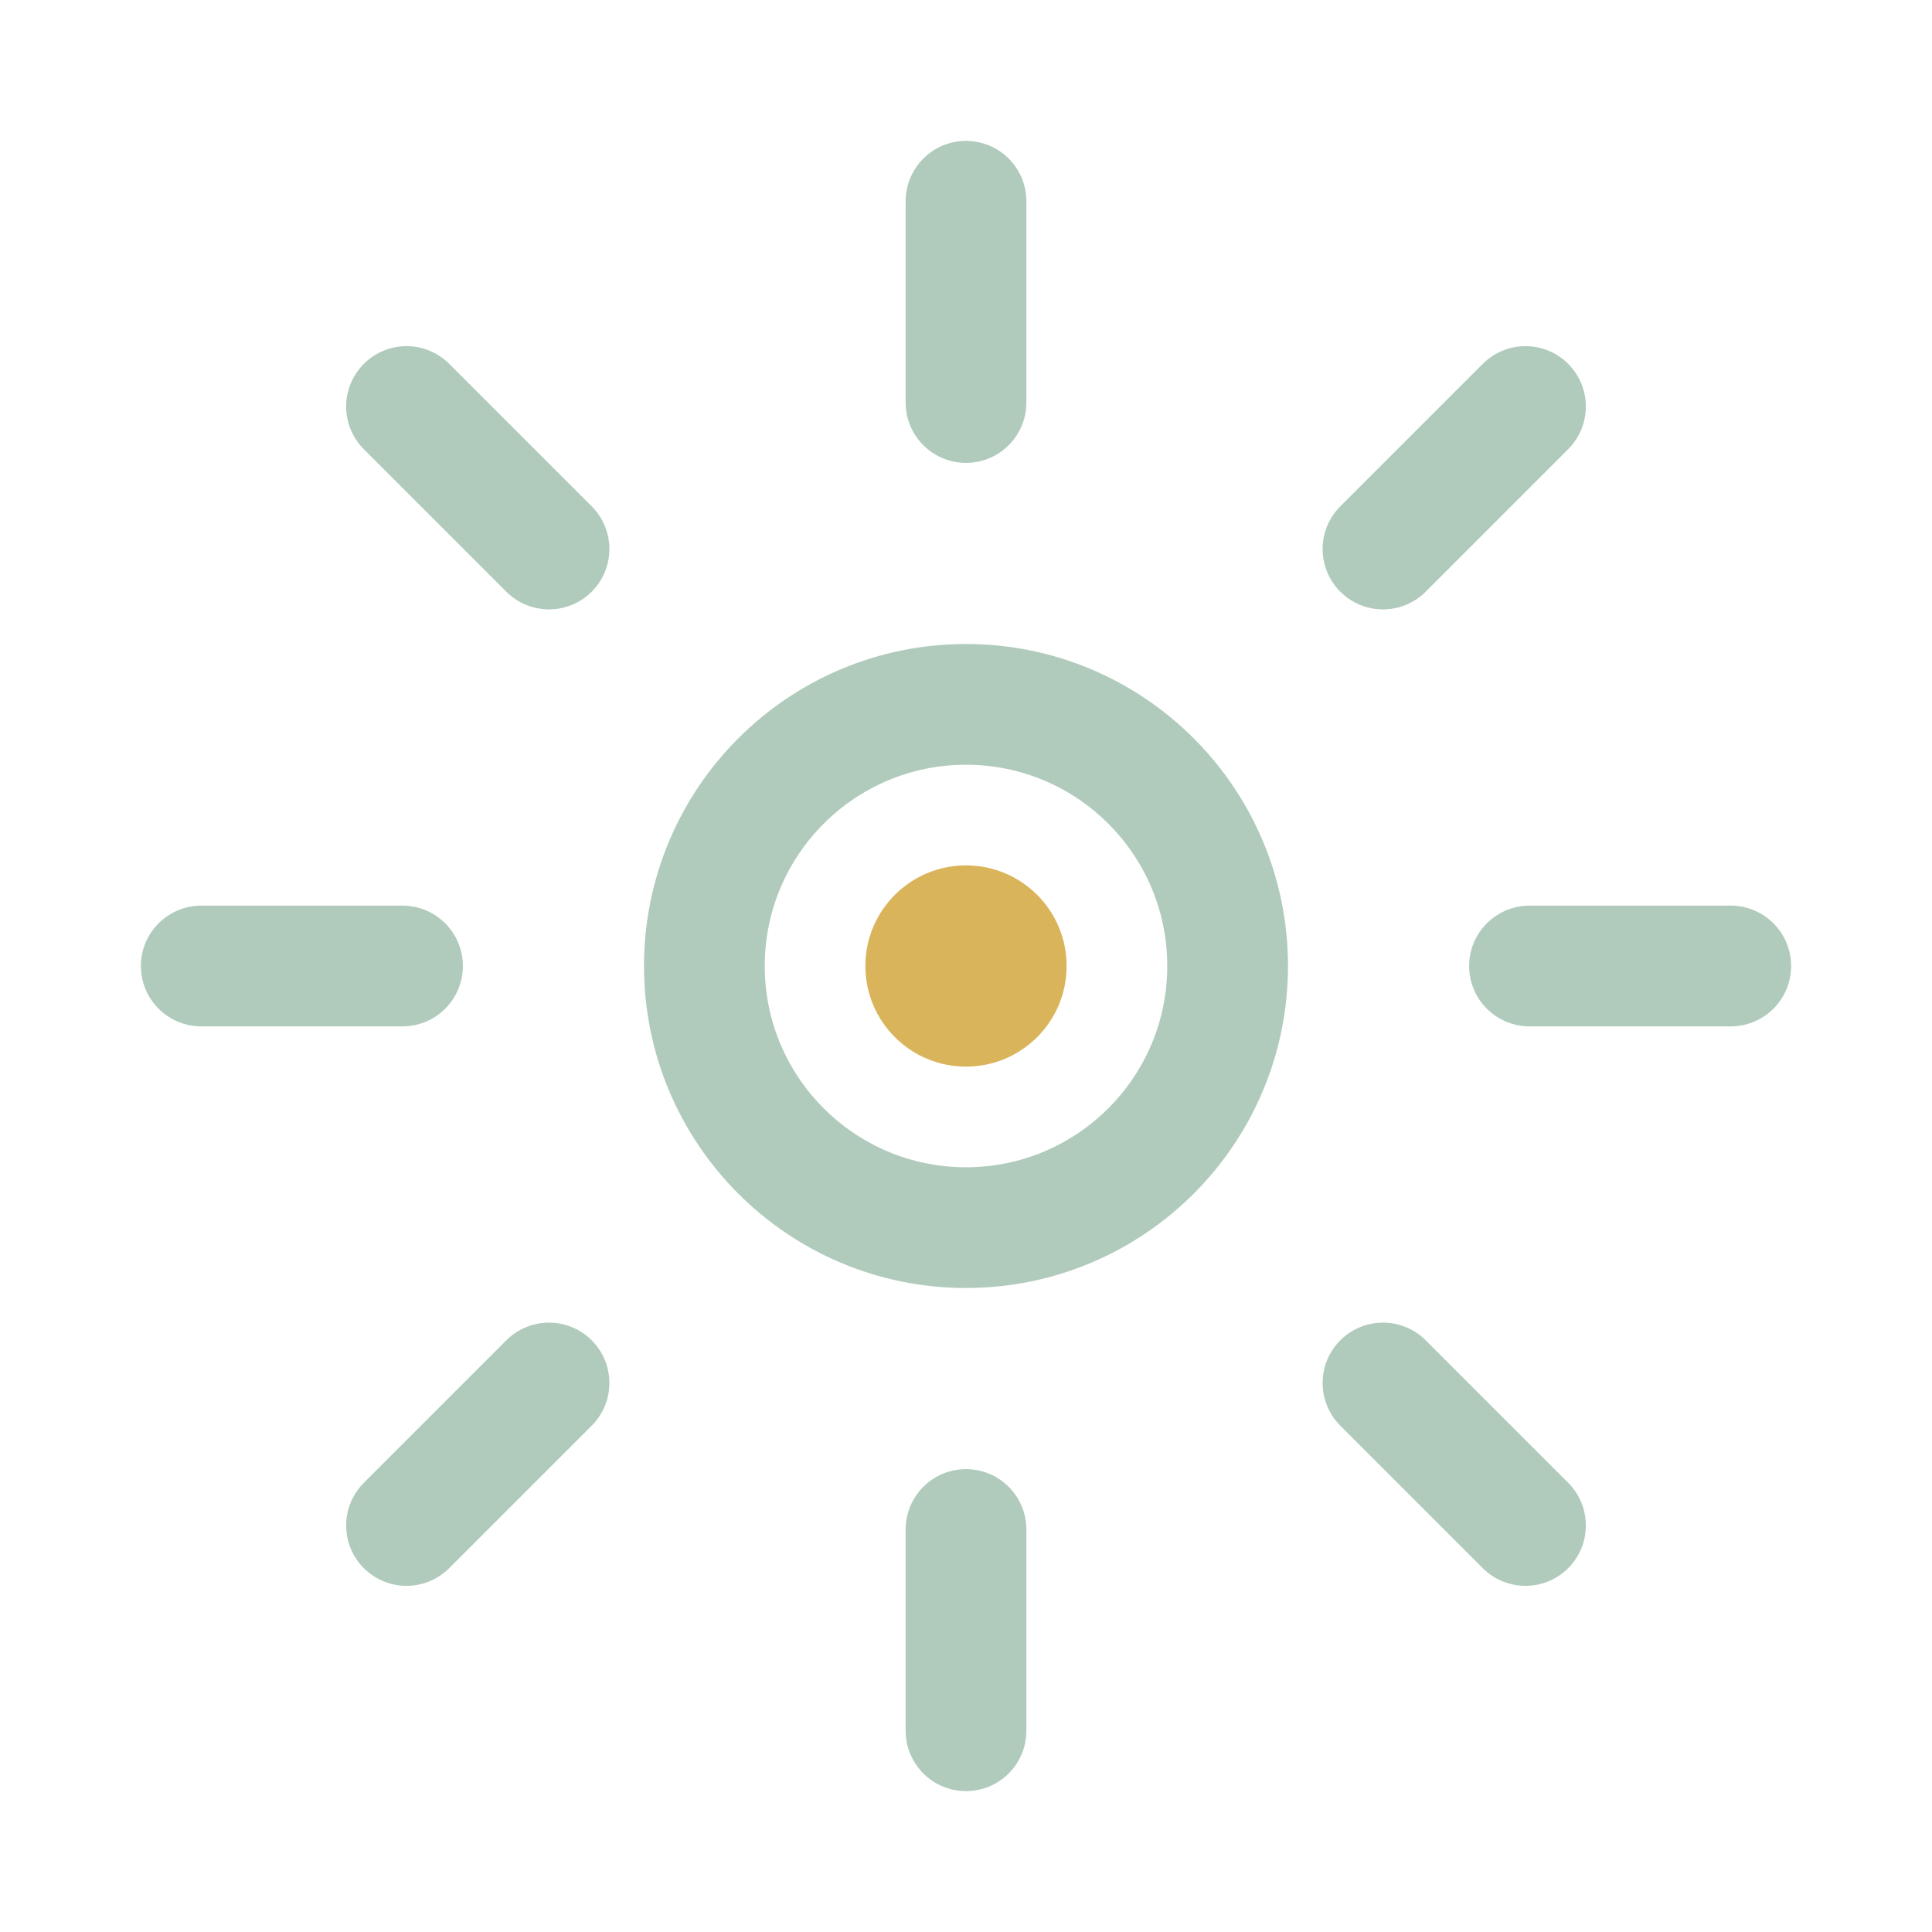
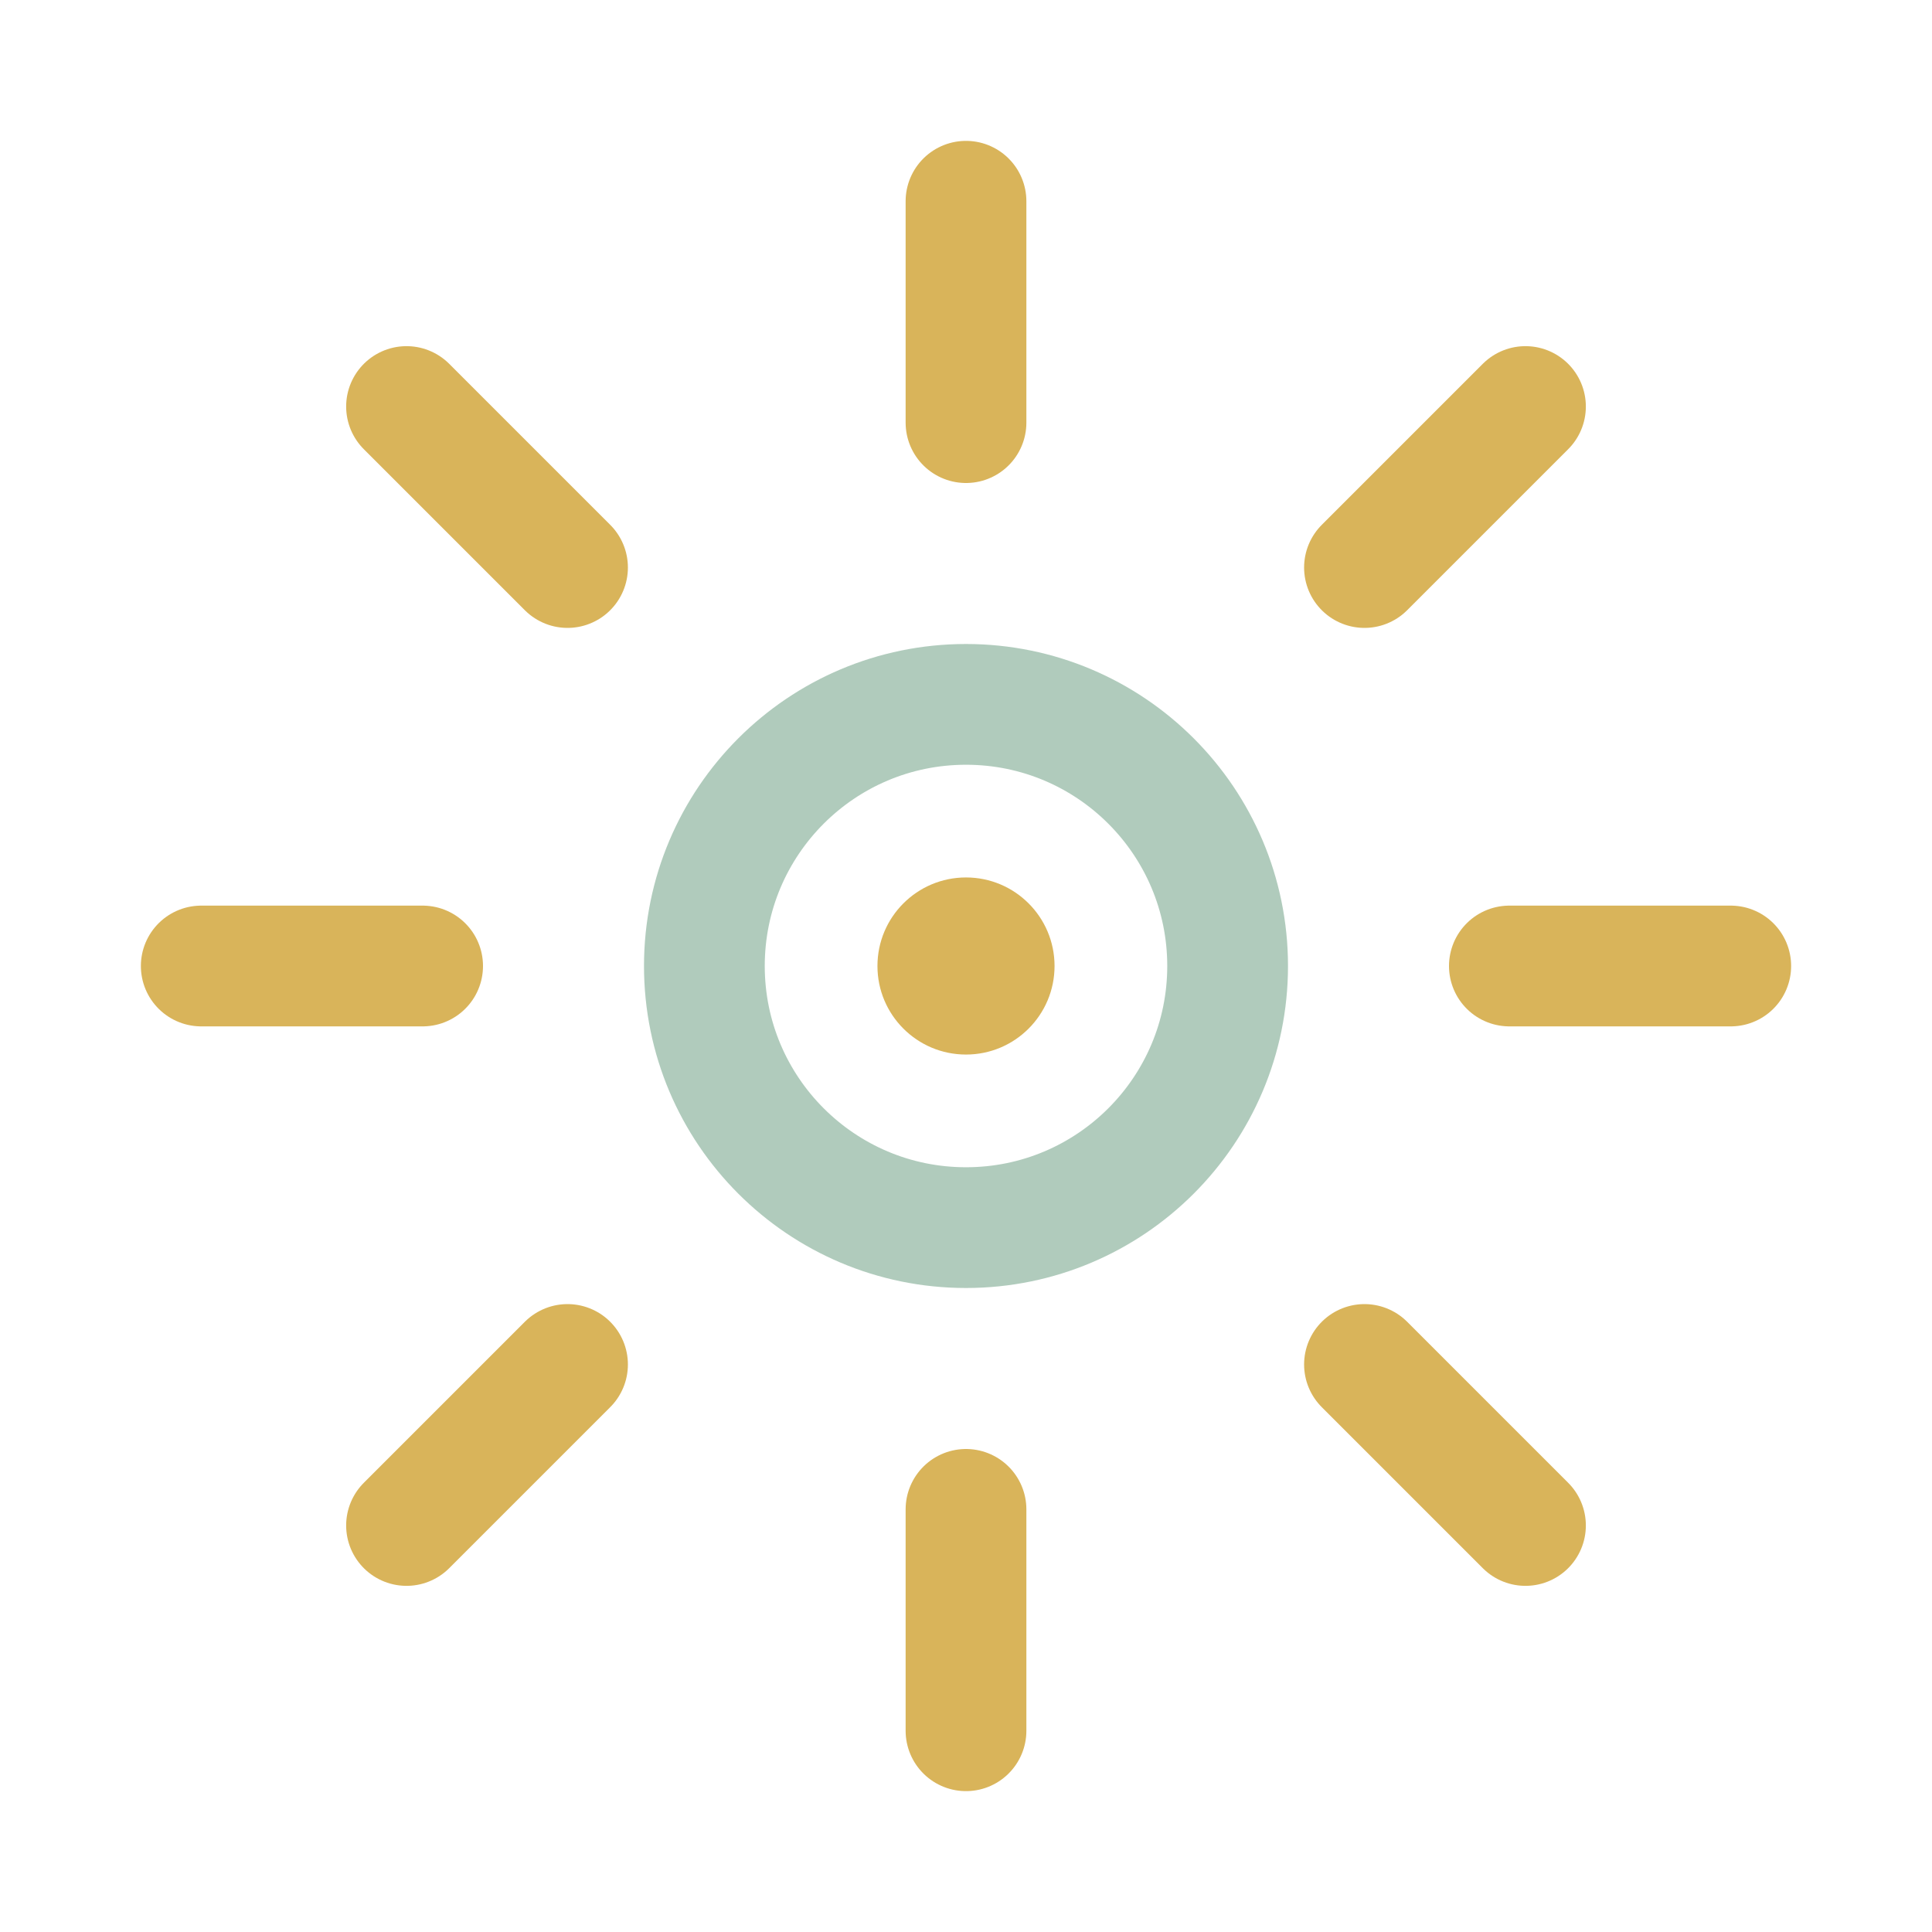
<svg xmlns="http://www.w3.org/2000/svg" width="24" height="24" viewBox="0 0 24 24" fill="none">
  <circle cx="12" cy="12" r="3.25" stroke="#B0CBBC" stroke-width="1.5" />
-   <circle cx="12" cy="12" r="1.25" fill="#D9B45A" stroke="none" />
-   <line x1="12" y1="2.5" x2="12" y2="5" stroke="#B0CBBC" stroke-width="1.5" stroke-linecap="round" />
-   <line x1="12" y1="19" x2="12" y2="21.5" stroke="#B0CBBC" stroke-width="1.5" stroke-linecap="round" />
-   <line x1="2.5" y1="12" x2="5" y2="12" stroke="#B0CBBC" stroke-width="1.5" stroke-linecap="round" />
-   <line x1="19" y1="12" x2="21.5" y2="12" stroke="#B0CBBC" stroke-width="1.5" stroke-linecap="round" />
-   <line x1="5.05" y1="5.05" x2="6.82" y2="6.82" stroke="#B0CBBC" stroke-width="1.5" stroke-linecap="round" />
-   <line x1="17.18" y1="17.18" x2="18.95" y2="18.95" stroke="#B0CBBC" stroke-width="1.5" stroke-linecap="round" />
-   <line x1="18.95" y1="5.05" x2="17.18" y2="6.82" stroke="#B0CBBC" stroke-width="1.5" stroke-linecap="round" />
-   <line x1="6.82" y1="17.18" x2="5.05" y2="18.95" stroke="#B0CBBC" stroke-width="1.5" stroke-linecap="round" />
+   <circle cx="12" cy="12" r="1.1" fill="#D9B45A" />
+   <line x1="12" y1="2.5" x2="12" y2="5.25" stroke="#D9B45A" stroke-width="1.5" stroke-linecap="round" />
+   <line x1="12" y1="18.75" x2="12" y2="21.5" stroke="#D9B45A" stroke-width="1.5" stroke-linecap="round" />
+   <line x1="2.5" y1="12" x2="5.25" y2="12" stroke="#D9B45A" stroke-width="1.5" stroke-linecap="round" />
+   <line x1="18.75" y1="12" x2="21.5" y2="12" stroke="#D9B45A" stroke-width="1.5" stroke-linecap="round" />
+   <line x1="5.05" y1="5.05" x2="7.05" y2="7.05" stroke="#D9B45A" stroke-width="1.5" stroke-linecap="round" />
+   <line x1="16.95" y1="16.95" x2="18.95" y2="18.95" stroke="#D9B45A" stroke-width="1.5" stroke-linecap="round" />
+   <line x1="18.95" y1="5.05" x2="16.95" y2="7.05" stroke="#D9B45A" stroke-width="1.5" stroke-linecap="round" />
+   <line x1="7.05" y1="16.95" x2="5.05" y2="18.95" stroke="#D9B45A" stroke-width="1.5" stroke-linecap="round" />
</svg>
